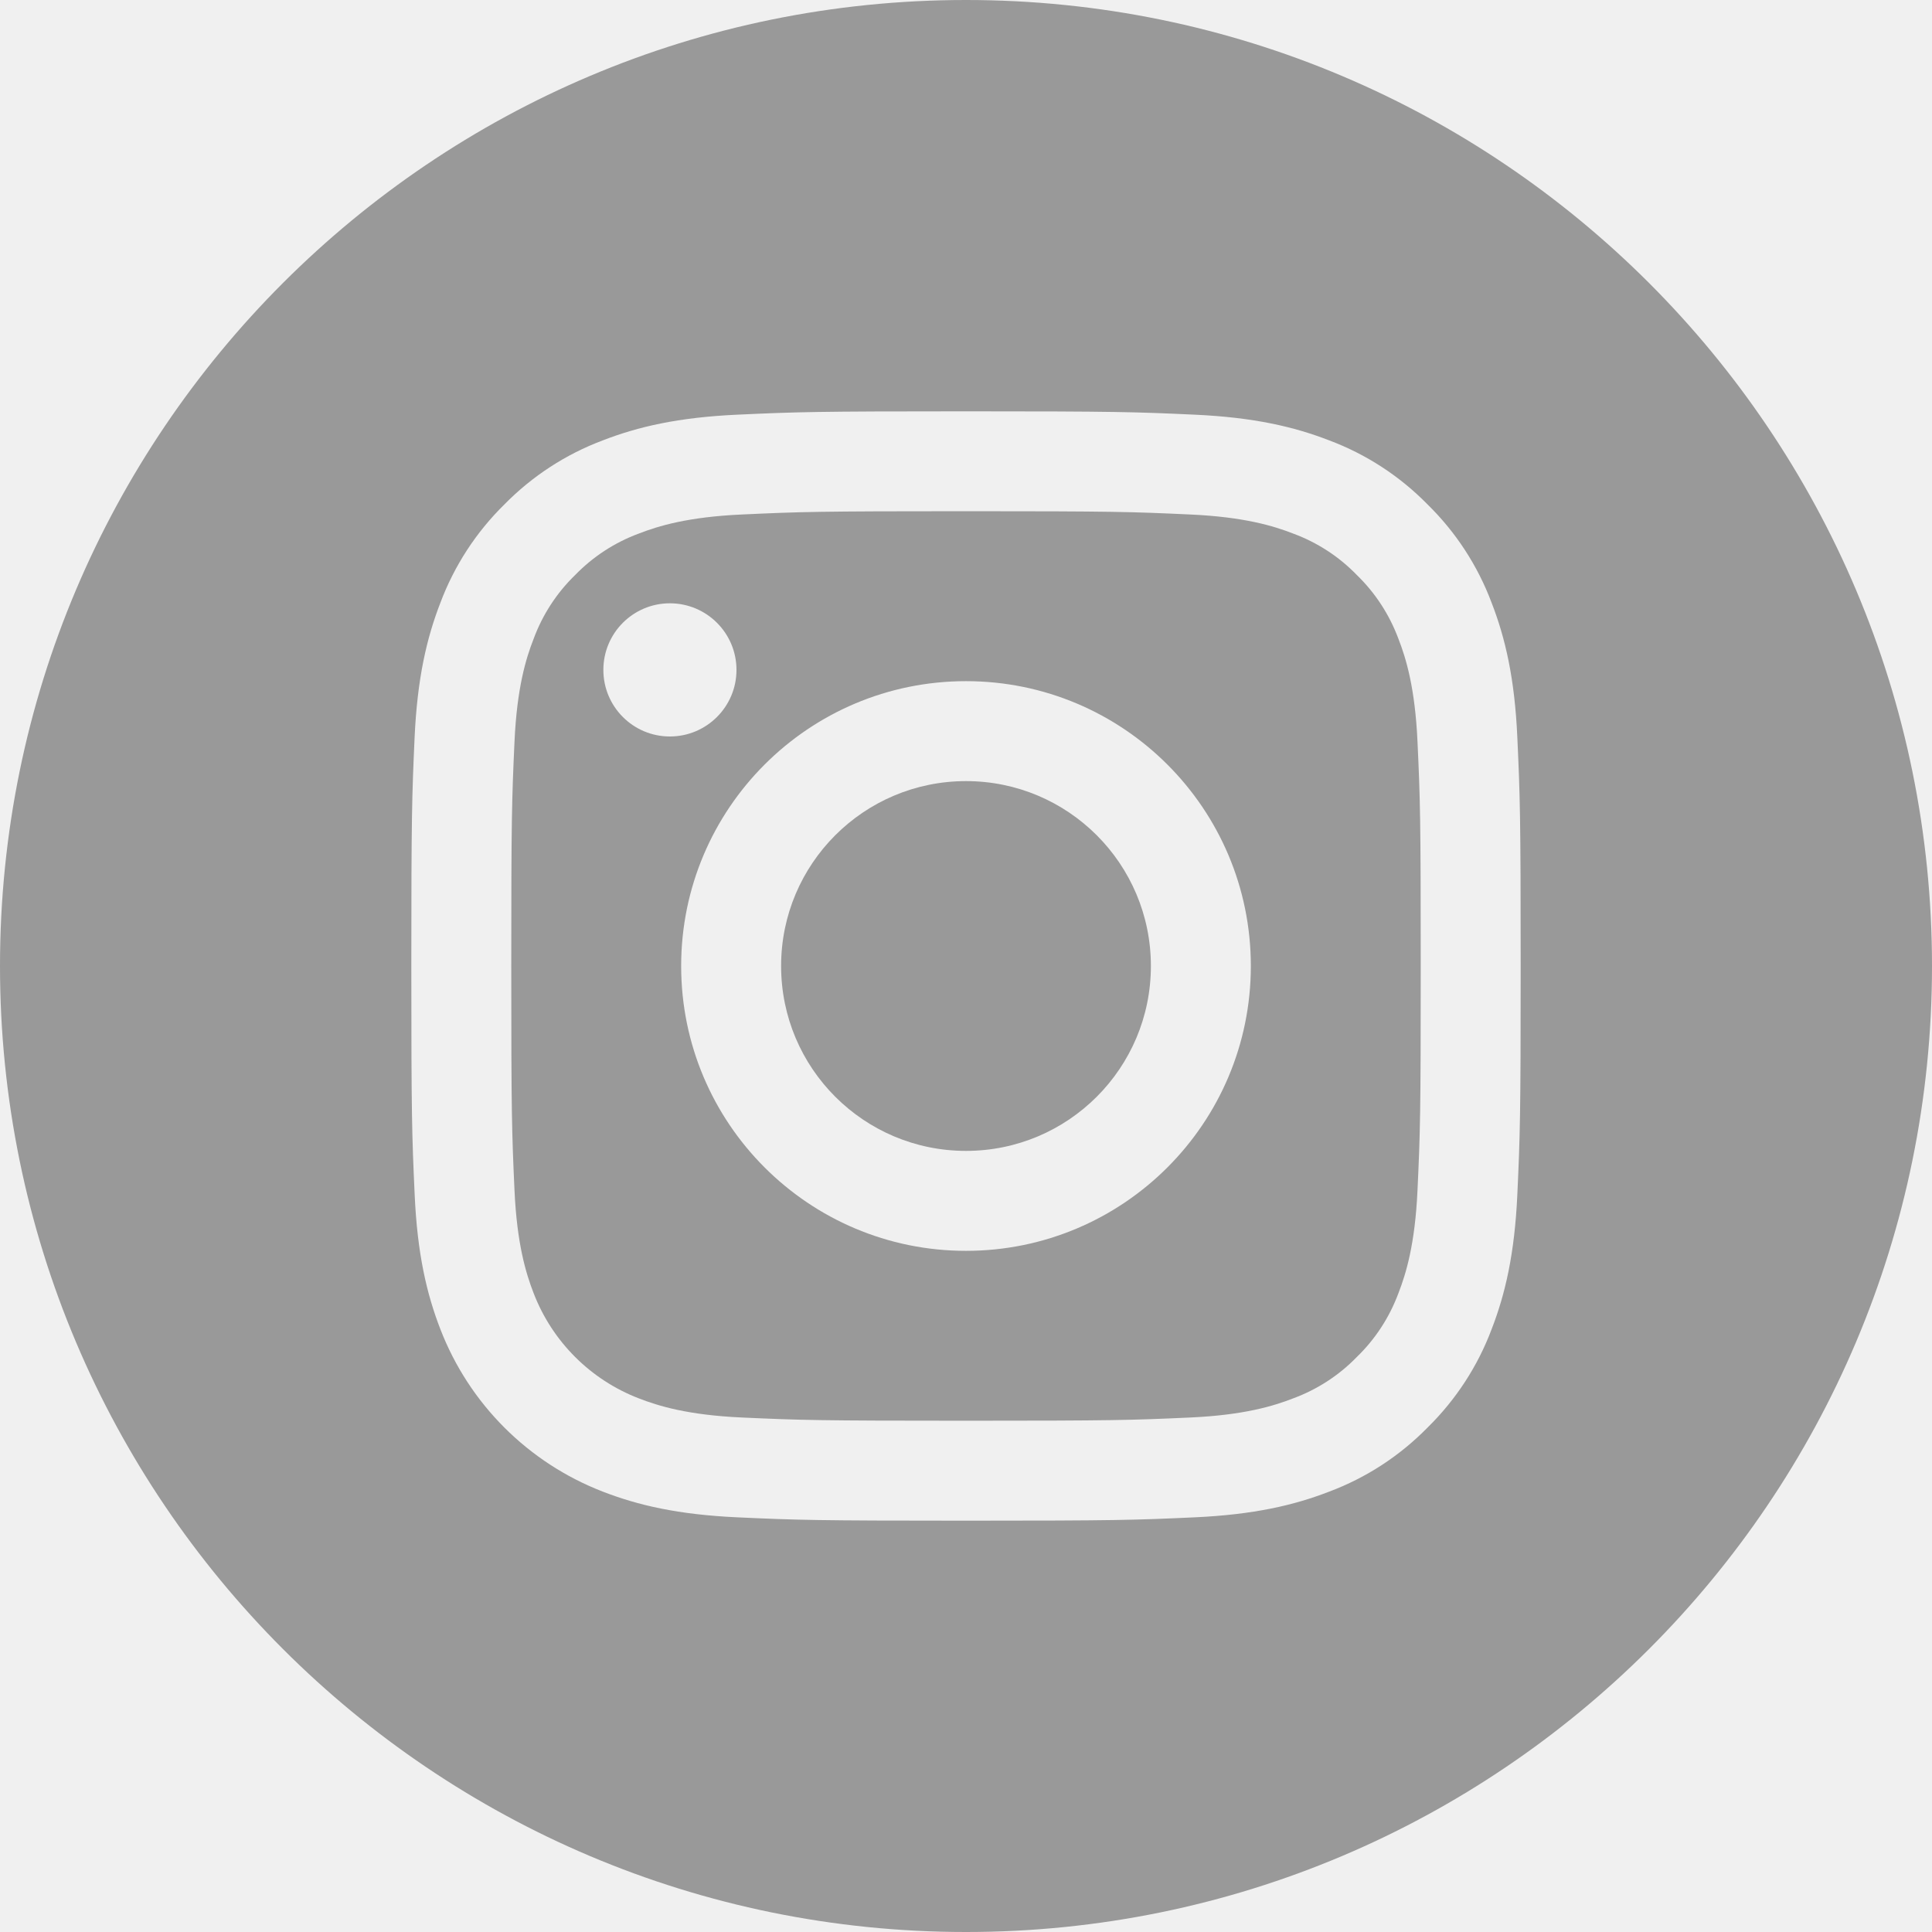
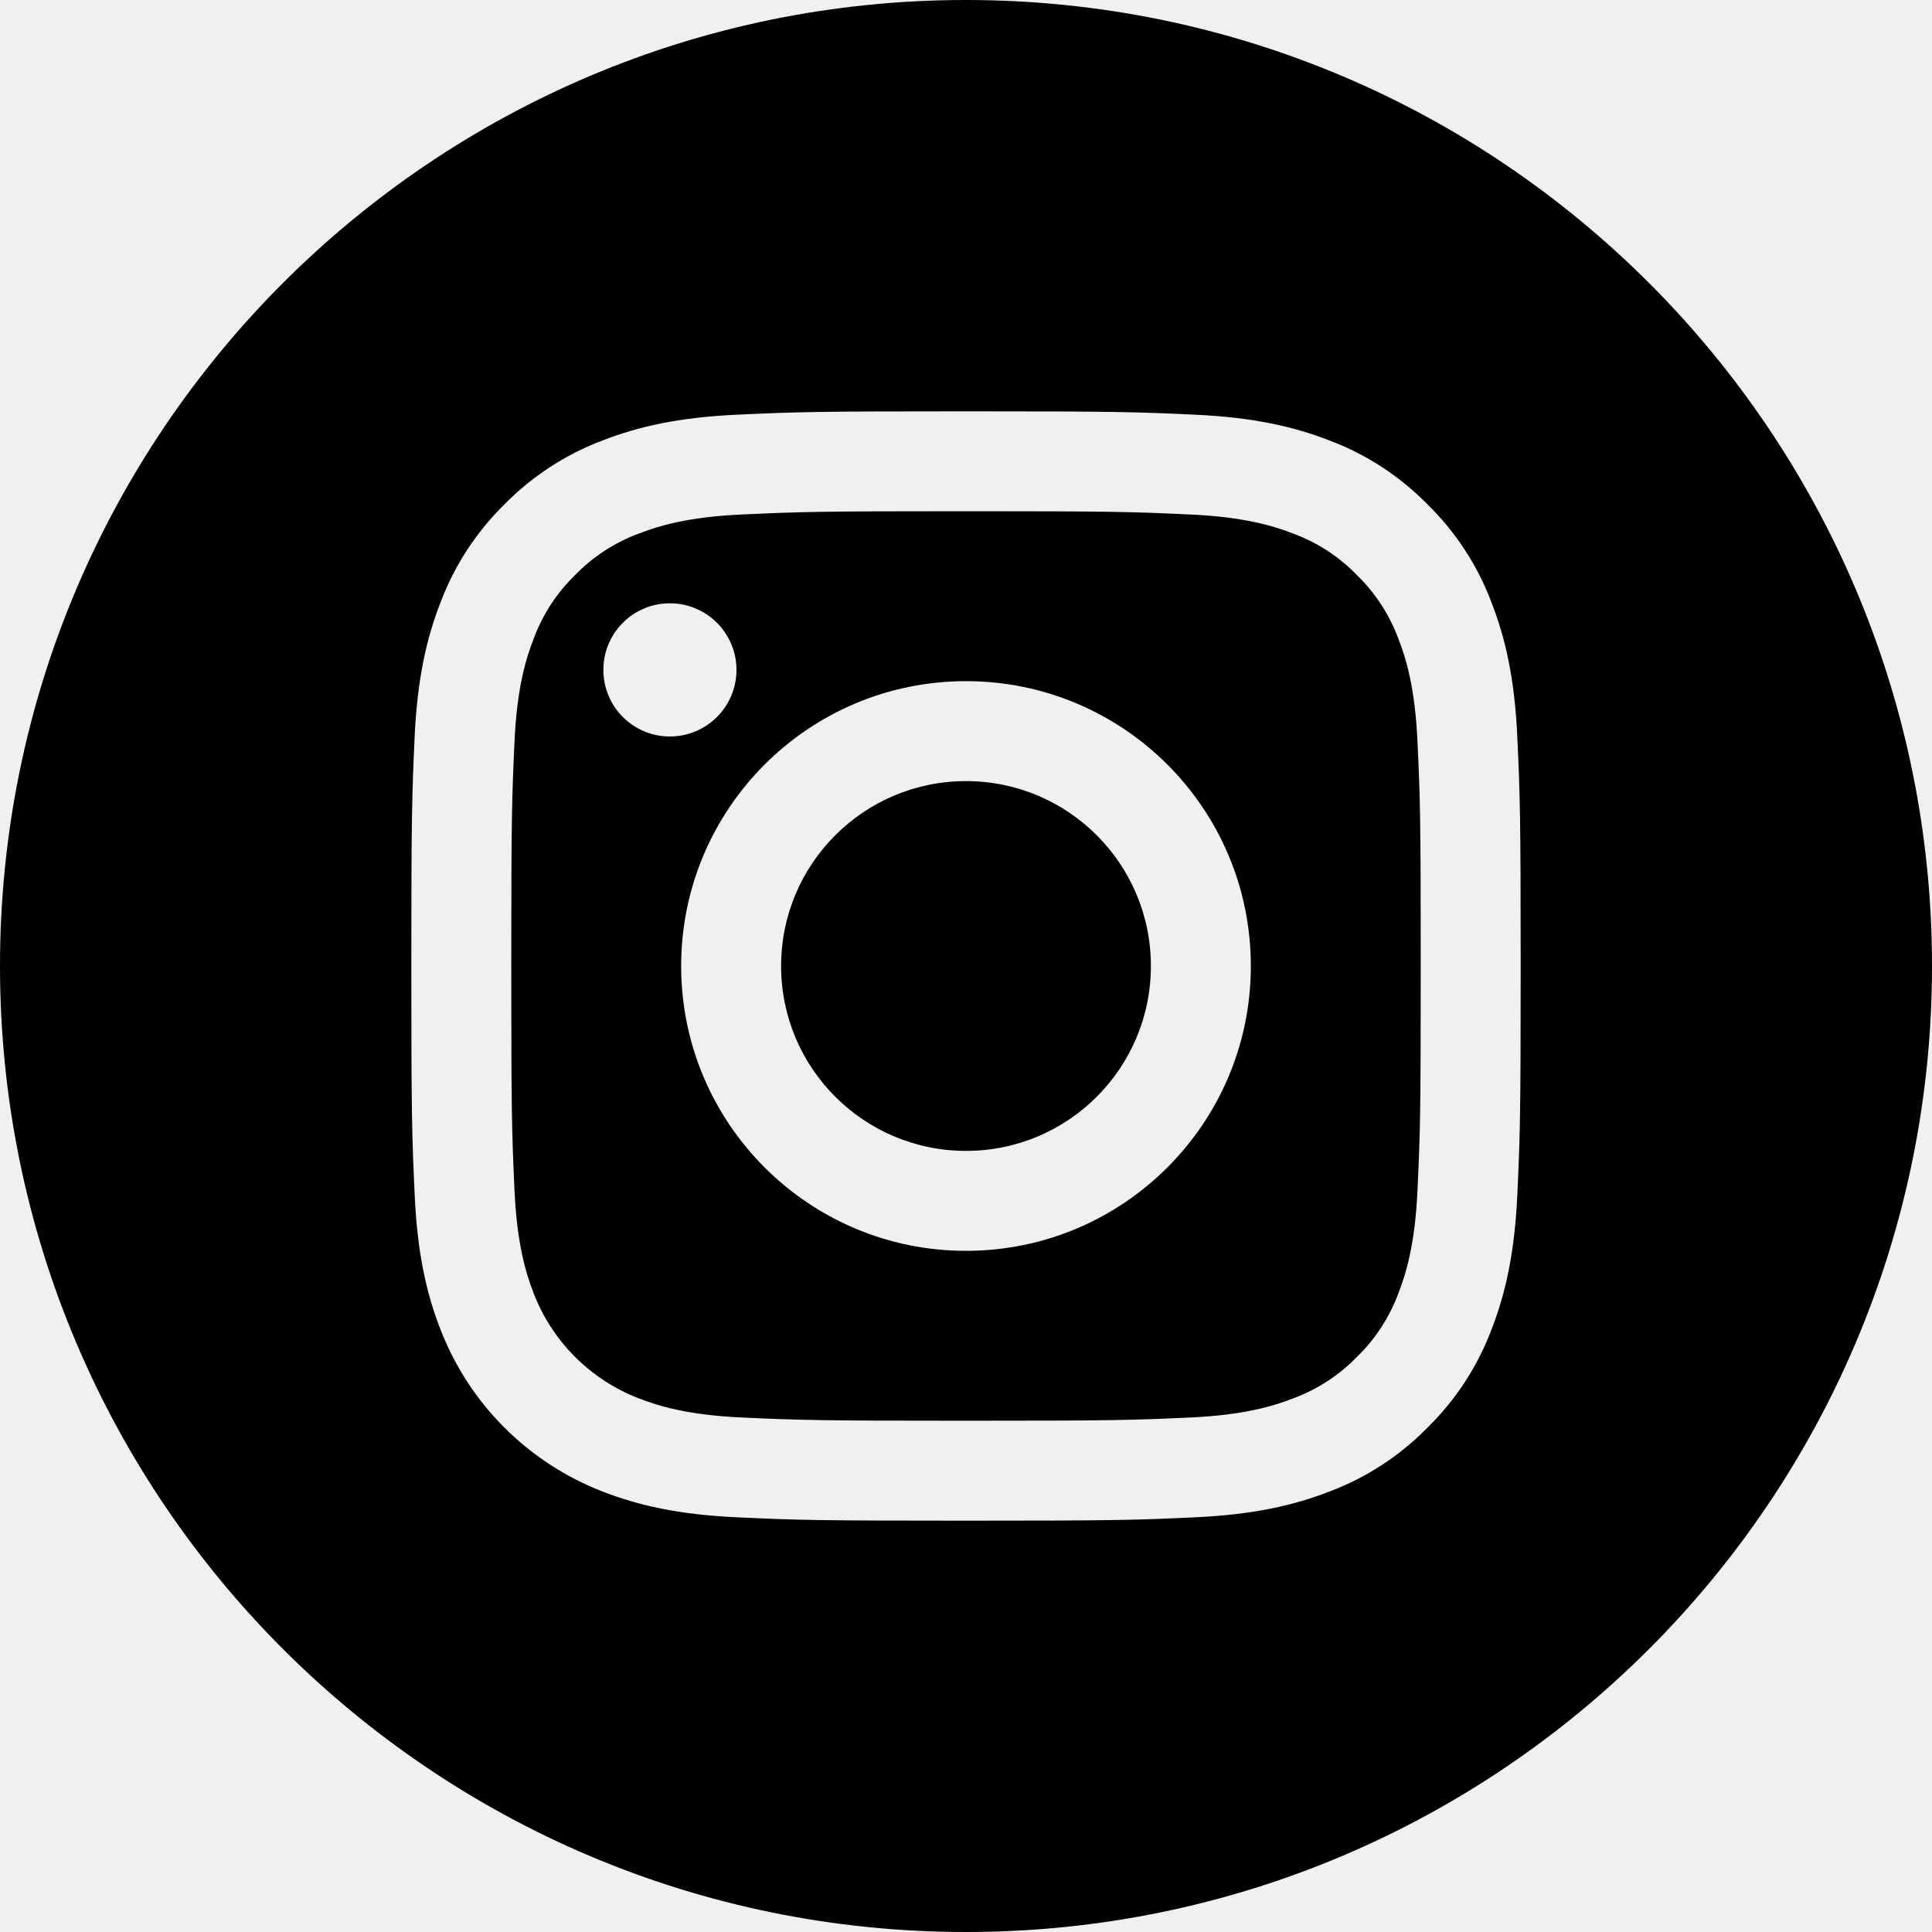
- <svg xmlns="http://www.w3.org/2000/svg" width="30" height="30" viewBox="0 0 30 30" fill="none">
+ <svg xmlns="http://www.w3.org/2000/svg" width="30" height="30" viewBox="0 0 30 30">
  <g clip-path="url(#clip0_38_39)">
-     <path d="M12.129 15C12.129 16.586 13.414 17.871 15 17.871C16.586 17.871 17.871 16.586 17.871 15C17.871 13.414 16.586 12.129 15 12.129C13.414 12.129 12.129 13.414 12.129 15Z" fill="#999999" />
-     <path d="M8.286 9.92C8.424 9.546 8.644 9.207 8.93 8.93C9.208 8.643 9.546 8.423 9.92 8.285C10.224 8.167 10.68 8.027 11.52 7.989C12.428 7.947 12.7 7.938 15 7.938C17.3 7.938 17.573 7.947 18.481 7.989C19.32 8.027 19.777 8.167 20.08 8.285C20.454 8.423 20.793 8.643 21.07 8.93C21.356 9.207 21.576 9.546 21.715 9.92C21.833 10.223 21.973 10.68 22.011 11.519C22.053 12.428 22.061 12.7 22.061 15C22.061 17.3 22.053 17.572 22.011 18.48C21.973 19.32 21.833 19.776 21.715 20.08C21.576 20.454 21.357 20.792 21.07 21.07C20.793 21.356 20.454 21.576 20.08 21.714C19.777 21.832 19.32 21.973 18.481 22.011C17.573 22.052 17.3 22.061 15 22.061C12.7 22.061 12.428 22.052 11.52 22.011C10.68 21.973 10.224 21.832 9.92 21.714C9.169 21.425 8.575 20.831 8.286 20.08C8.168 19.776 8.027 19.32 7.989 18.48C7.948 17.572 7.939 17.3 7.939 15C7.939 12.7 7.948 12.428 7.989 11.519C8.027 10.68 8.167 10.223 8.286 9.92ZM15 19.423C17.443 19.423 19.423 17.443 19.423 15C19.423 12.557 17.443 10.577 15 10.577C12.557 10.577 10.577 12.557 10.577 15C10.577 17.443 12.557 19.423 15 19.423ZM10.402 11.436C10.973 11.436 11.436 10.973 11.436 10.402C11.436 9.831 10.973 9.368 10.402 9.368C9.831 9.368 9.369 9.831 9.369 10.402C9.369 10.973 9.831 11.436 10.402 11.436Z" fill="#999999" />
-     <path d="M15 0C23.283 0 30 6.717 30 15C30 23.283 23.283 30 15 30C6.717 30 0 23.283 0 15C0 6.717 6.717 0 15 0ZM6.439 18.551C6.48 19.468 6.626 20.094 6.839 20.642C7.286 21.799 8.201 22.713 9.358 23.161C9.906 23.374 10.532 23.519 11.449 23.561C12.367 23.603 12.661 23.613 15 23.613C17.339 23.613 17.632 23.603 18.551 23.561C19.468 23.519 20.094 23.374 20.642 23.161C21.217 22.945 21.737 22.606 22.167 22.167C22.605 21.737 22.945 21.217 23.161 20.642C23.374 20.094 23.519 19.468 23.561 18.551C23.603 17.633 23.613 17.339 23.613 15C23.613 12.661 23.603 12.367 23.561 11.449C23.52 10.532 23.374 9.906 23.161 9.358C22.945 8.783 22.606 8.263 22.167 7.833C21.737 7.394 21.217 7.055 20.642 6.839C20.094 6.626 19.468 6.481 18.551 6.439C17.633 6.397 17.339 6.387 15 6.387C12.661 6.387 12.367 6.397 11.449 6.439C10.532 6.481 9.906 6.626 9.358 6.839C8.783 7.055 8.263 7.394 7.832 7.833C7.394 8.263 7.055 8.783 6.839 9.358C6.626 9.906 6.48 10.532 6.438 11.449C6.397 12.367 6.387 12.661 6.387 15C6.387 17.339 6.397 17.633 6.439 18.551Z" fill="#999999" />
+     <path d="M12.129 15C12.129 16.586 13.414 17.871 15 17.871C16.586 17.871 17.871 16.586 17.871 15C17.871 13.414 16.586 12.129 15 12.129C13.414 12.129 12.129 13.414 12.129 15Z" fill="currentColor" />
+     <path d="M8.286 9.92C8.424 9.546 8.644 9.207 8.93 8.93C9.208 8.643 9.546 8.423 9.92 8.285C10.224 8.167 10.68 8.027 11.52 7.989C12.428 7.947 12.7 7.938 15 7.938C17.3 7.938 17.573 7.947 18.481 7.989C19.32 8.027 19.777 8.167 20.08 8.285C20.454 8.423 20.793 8.643 21.07 8.93C21.356 9.207 21.576 9.546 21.715 9.92C21.833 10.223 21.973 10.68 22.011 11.519C22.053 12.428 22.061 12.7 22.061 15C22.061 17.3 22.053 17.572 22.011 18.48C21.973 19.32 21.833 19.776 21.715 20.08C21.576 20.454 21.357 20.792 21.07 21.07C20.793 21.356 20.454 21.576 20.08 21.714C19.777 21.832 19.32 21.973 18.481 22.011C17.573 22.052 17.3 22.061 15 22.061C12.7 22.061 12.428 22.052 11.52 22.011C10.68 21.973 10.224 21.832 9.92 21.714C9.169 21.425 8.575 20.831 8.286 20.08C8.168 19.776 8.027 19.32 7.989 18.48C7.948 17.572 7.939 17.3 7.939 15C7.939 12.7 7.948 12.428 7.989 11.519C8.027 10.68 8.167 10.223 8.286 9.92ZM15 19.423C17.443 19.423 19.423 17.443 19.423 15C19.423 12.557 17.443 10.577 15 10.577C12.557 10.577 10.577 12.557 10.577 15C10.577 17.443 12.557 19.423 15 19.423ZM10.402 11.436C10.973 11.436 11.436 10.973 11.436 10.402C11.436 9.831 10.973 9.368 10.402 9.368C9.831 9.368 9.369 9.831 9.369 10.402C9.369 10.973 9.831 11.436 10.402 11.436Z" fill="currentColor" />
+     <path d="M15 0C23.283 0 30 6.717 30 15C30 23.283 23.283 30 15 30C6.717 30 0 23.283 0 15C0 6.717 6.717 0 15 0ZM6.439 18.551C6.48 19.468 6.626 20.094 6.839 20.642C7.286 21.799 8.201 22.713 9.358 23.161C9.906 23.374 10.532 23.519 11.449 23.561C12.367 23.603 12.661 23.613 15 23.613C17.339 23.613 17.632 23.603 18.551 23.561C19.468 23.519 20.094 23.374 20.642 23.161C21.217 22.945 21.737 22.606 22.167 22.167C22.605 21.737 22.945 21.217 23.161 20.642C23.374 20.094 23.519 19.468 23.561 18.551C23.603 17.633 23.613 17.339 23.613 15C23.613 12.661 23.603 12.367 23.561 11.449C23.52 10.532 23.374 9.906 23.161 9.358C22.945 8.783 22.606 8.263 22.167 7.833C21.737 7.394 21.217 7.055 20.642 6.839C20.094 6.626 19.468 6.481 18.551 6.439C17.633 6.397 17.339 6.387 15 6.387C12.661 6.387 12.367 6.397 11.449 6.439C10.532 6.481 9.906 6.626 9.358 6.839C8.783 7.055 8.263 7.394 7.832 7.833C7.394 8.263 7.055 8.783 6.839 9.358C6.626 9.906 6.48 10.532 6.438 11.449C6.397 12.367 6.387 12.661 6.387 15C6.387 17.339 6.397 17.633 6.439 18.551Z" fill="currentColor" />
  </g>
  <defs>
    <clipPath id="clip0_38_39">
      <rect width="30" height="30" fill="white" transform="matrix(-1 0 0 1 30 0)" />
    </clipPath>
  </defs>
</svg>
